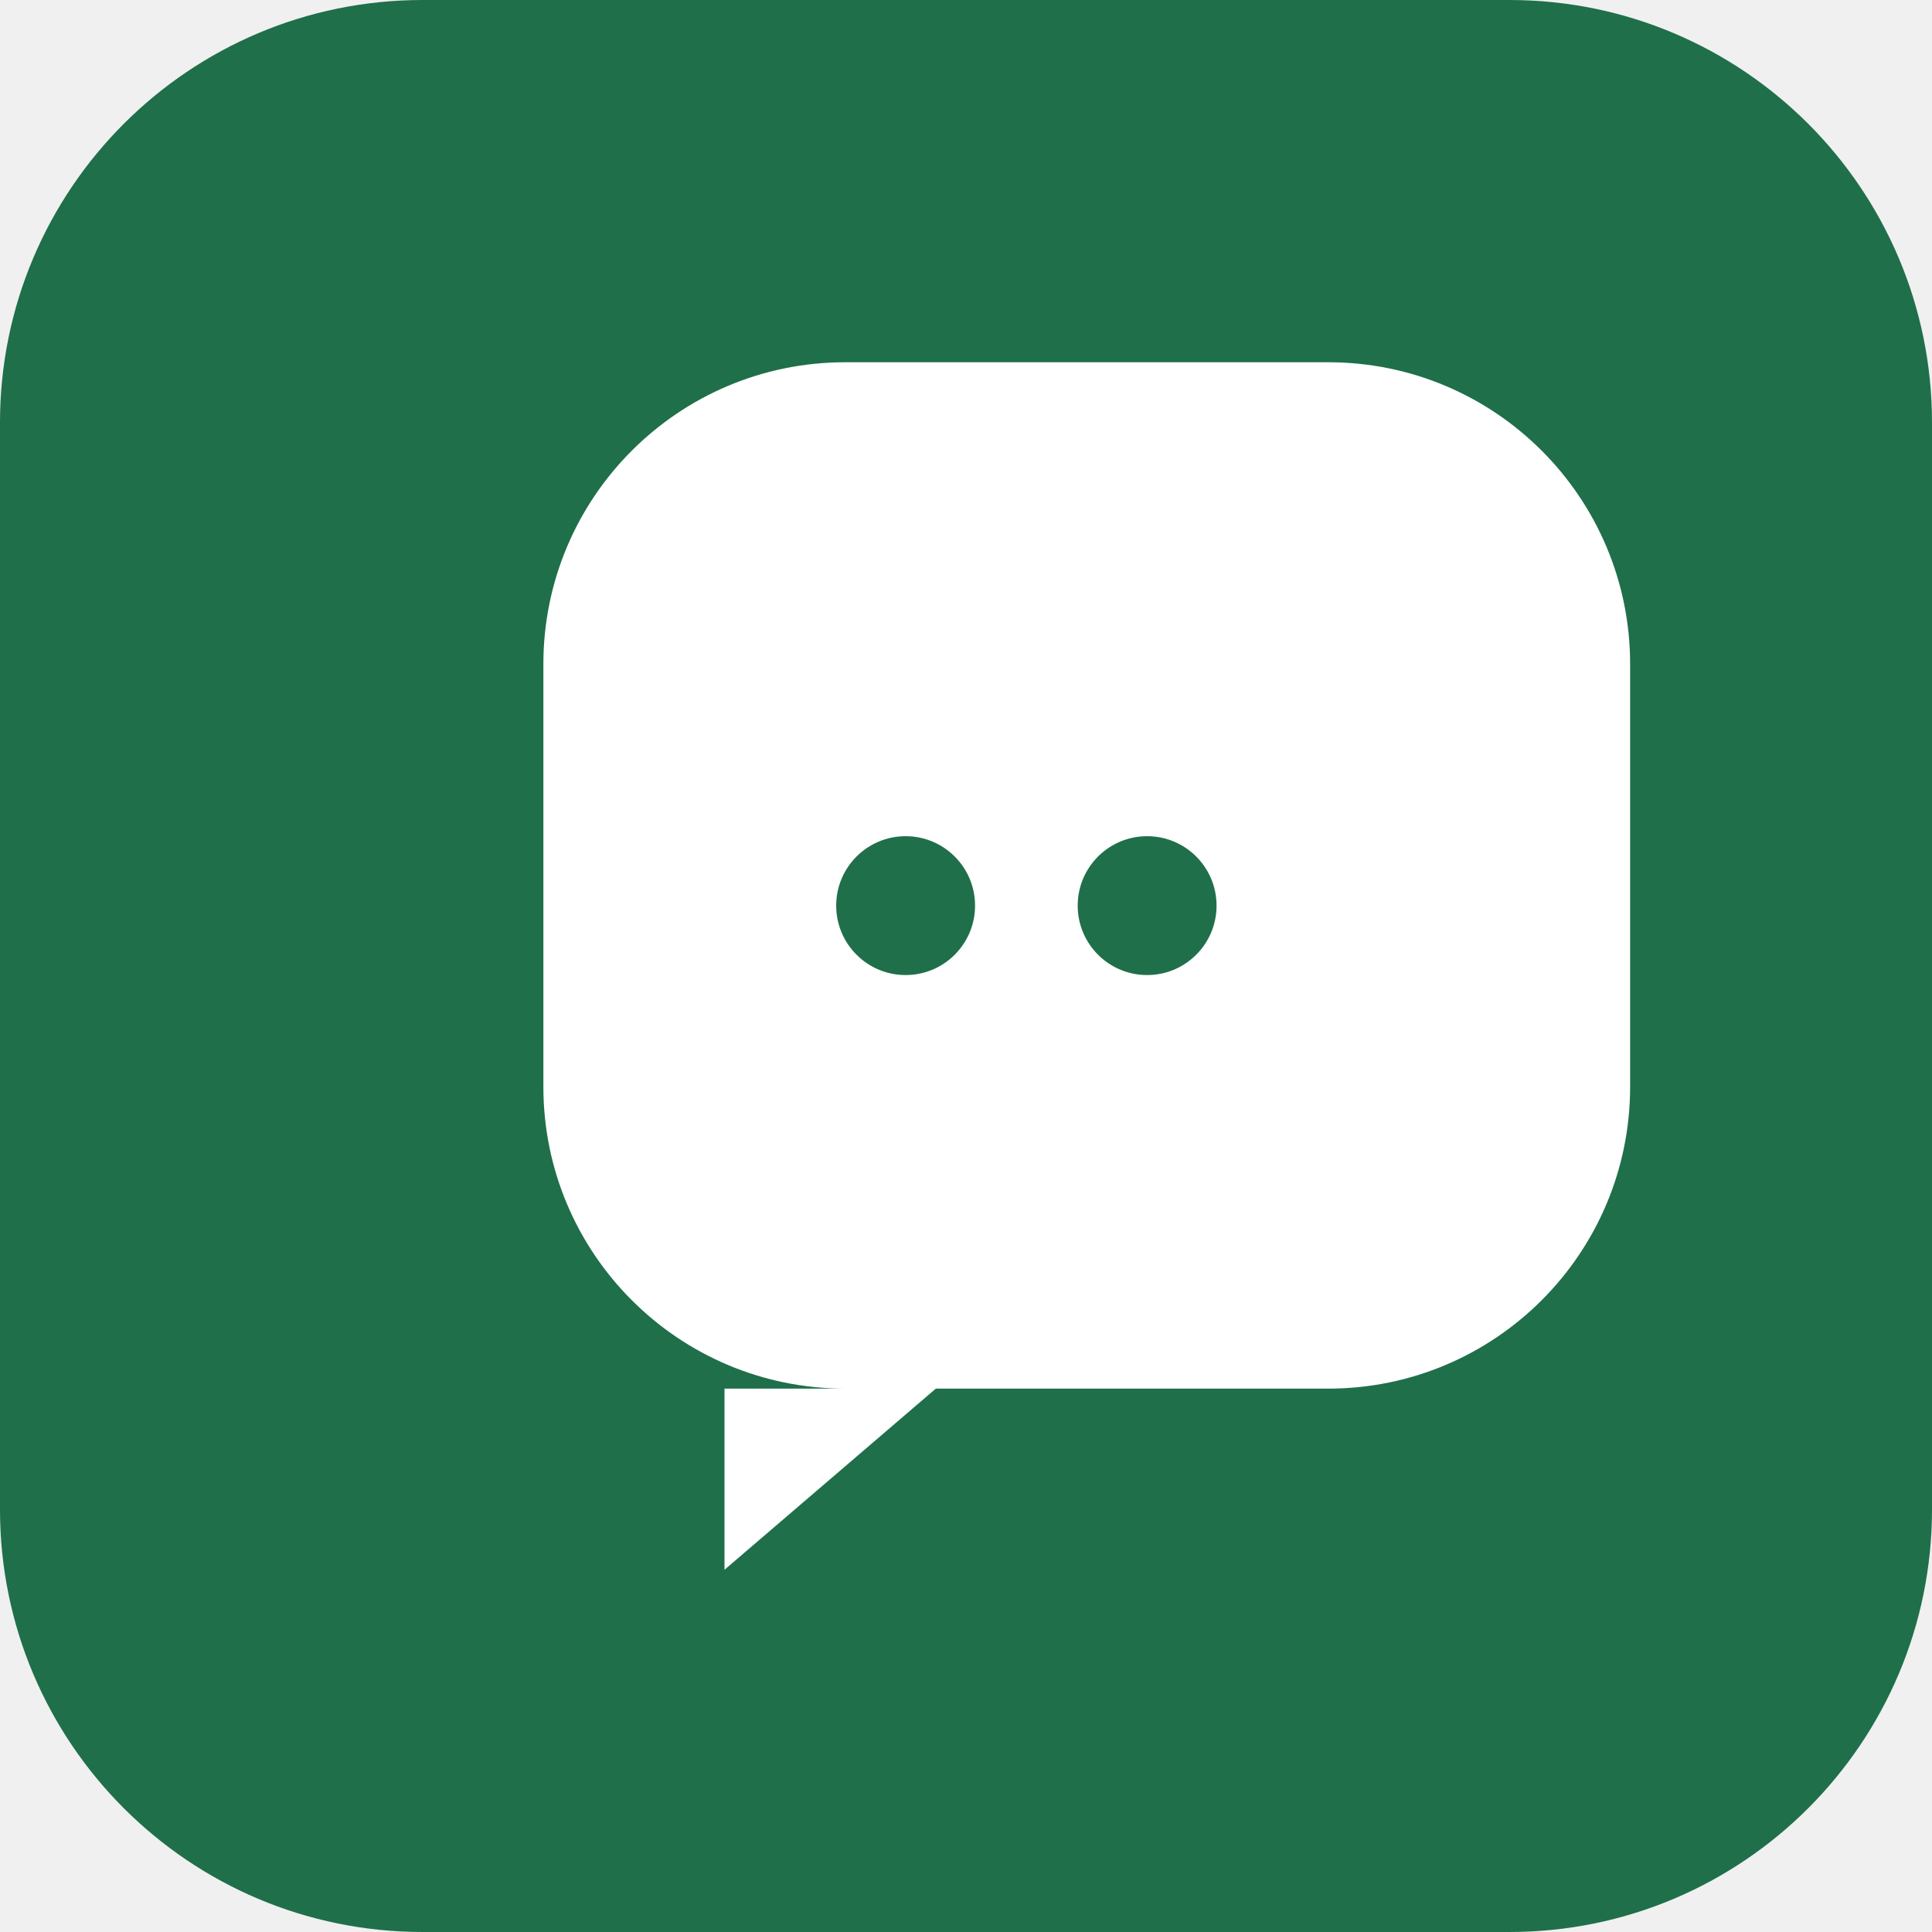
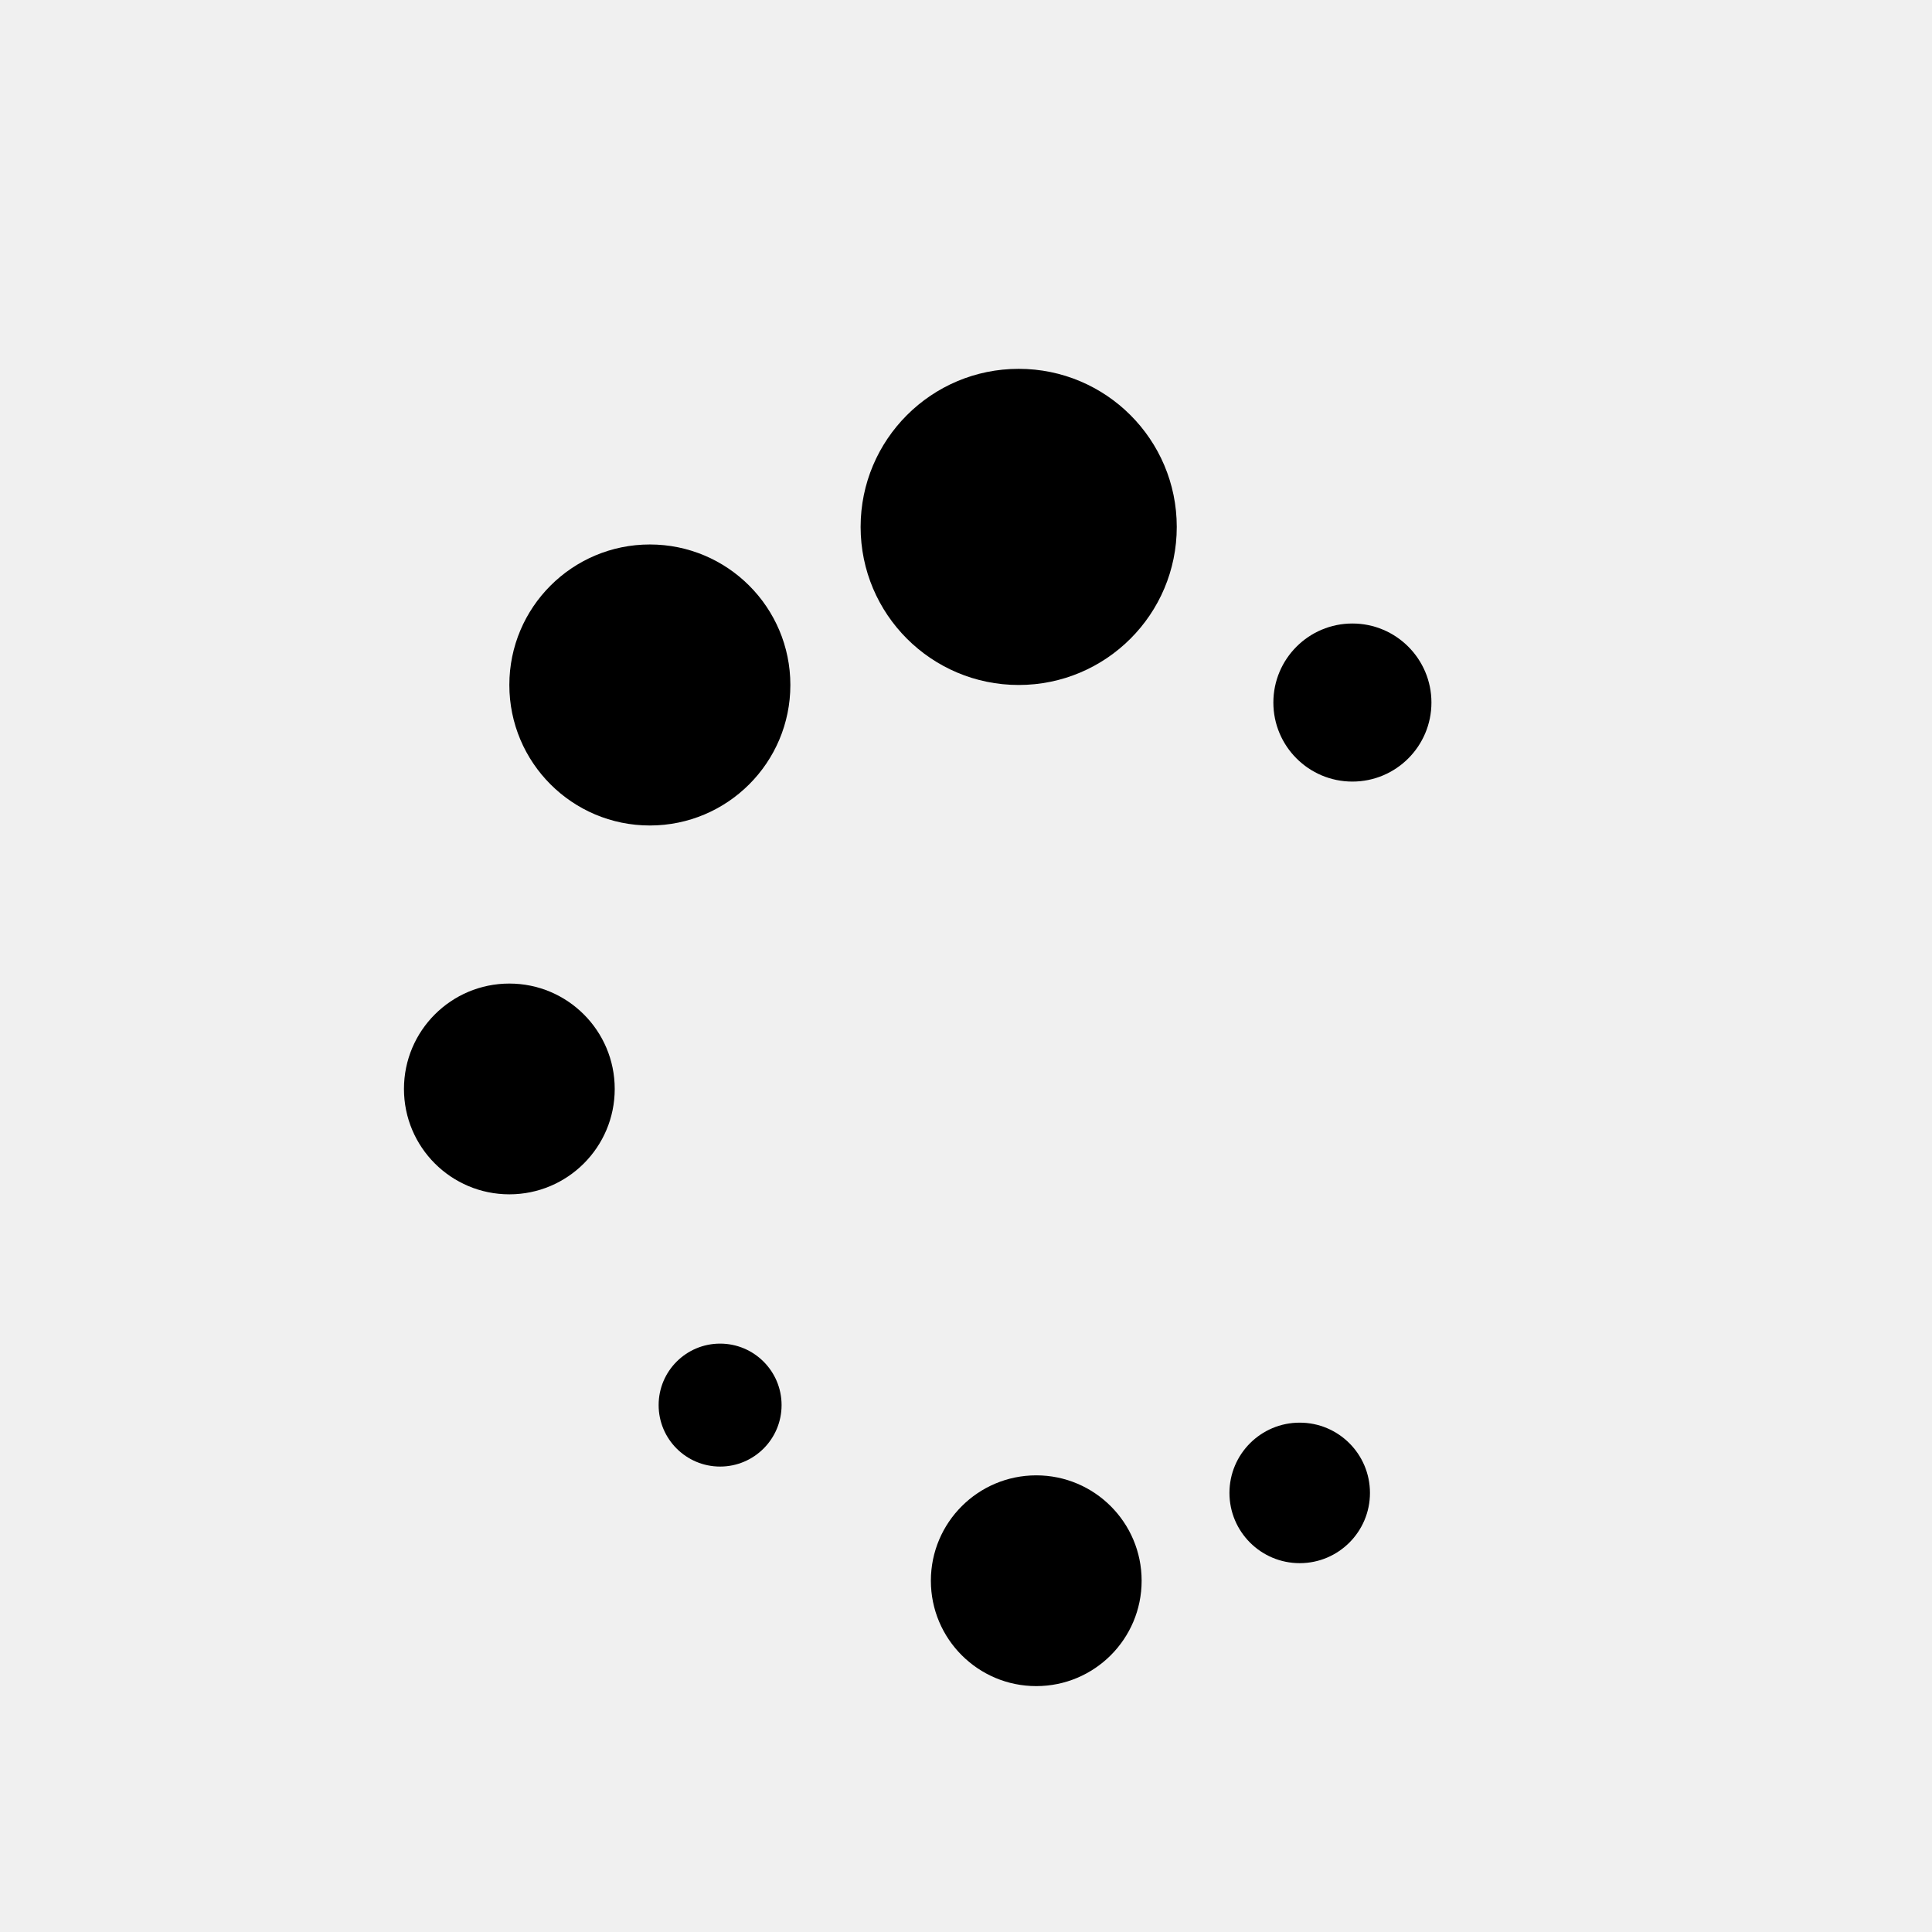
- <svg xmlns="http://www.w3.org/2000/svg" viewBox="0 0 64 64" role="img" aria-label="Commonshub">
-   <rect width="64" height="64" rx="14" fill="#1f6f4a" />
-   <path fill="#fff" d="     M18 22     a10 10 0 0 1 10-10     h16     a10 10 0 0 1 10 10     v14     a10 10 0 0 1-10 10     H31     l-7 6     v-6     H28     a10 10 0 0 1-10-10     Z   " />
-   <circle cx="30" cy="30" r="2.3" fill="#1f6f4a" />
-   <circle cx="38" cy="30" r="2.3" fill="#1f6f4a" />
+ <svg xmlns="http://www.w3.org/2000/svg" width="1024" height="1024" viewBox="0 0 1024 1024" fill="none">
+   <path d="M344.436 437.527C385.566 437.527 418.909 404.185 418.909 363.055C418.909 321.924 385.566 288.582 344.436 288.582C303.306 288.582 269.963 321.924 269.963 363.055C269.963 404.185 303.306 437.527 344.436 437.527Z" fill="black" />
+   <path d="M539.927 363.055C586.199 363.055 623.709 325.544 623.709 279.273C623.709 233.001 586.199 195.491 539.927 195.491C493.656 195.491 456.146 233.001 456.146 279.273C456.146 325.544 493.656 363.055 539.927 363.055Z" fill="black" />
+   <path d="M716.8 414.255C739.935 414.255 758.691 395.499 758.691 372.364C758.691 349.228 739.935 330.473 716.8 330.473C693.664 330.473 674.909 349.228 674.909 372.364C674.909 395.499 693.664 414.255 716.8 414.255Z" fill="black" />
+   <path d="M269.963 633.018C300.811 633.018 325.818 608.011 325.818 577.164C325.818 546.316 300.811 521.309 269.963 521.309C239.116 521.309 214.109 546.316 214.109 577.164C214.109 608.011 239.116 633.018 269.963 633.018Z" fill="black" />
+   <path d="M381.673 777.309C399.667 777.309 414.254 762.722 414.254 744.727C414.254 726.733 399.667 712.145 381.673 712.145C363.678 712.145 349.091 726.733 349.091 744.727C349.091 762.722 363.678 777.309 381.673 777.309Z" fill="black" />
+   <path d="M549.236 893.673C580.084 893.673 605.091 868.666 605.091 837.818C605.091 806.971 580.084 781.964 549.236 781.964C518.389 781.964 493.382 806.971 493.382 837.818C493.382 868.666 518.389 893.673 549.236 893.673Z" fill="black" />
+   <path d="M688.873 828.509C709.438 828.509 726.109 811.838 726.109 791.273C726.109 770.708 709.438 754.036 688.873 754.036C668.308 754.036 651.636 770.708 651.636 791.273C651.636 811.838 668.308 828.509 688.873 828.509Z" fill="black" />
</svg>
